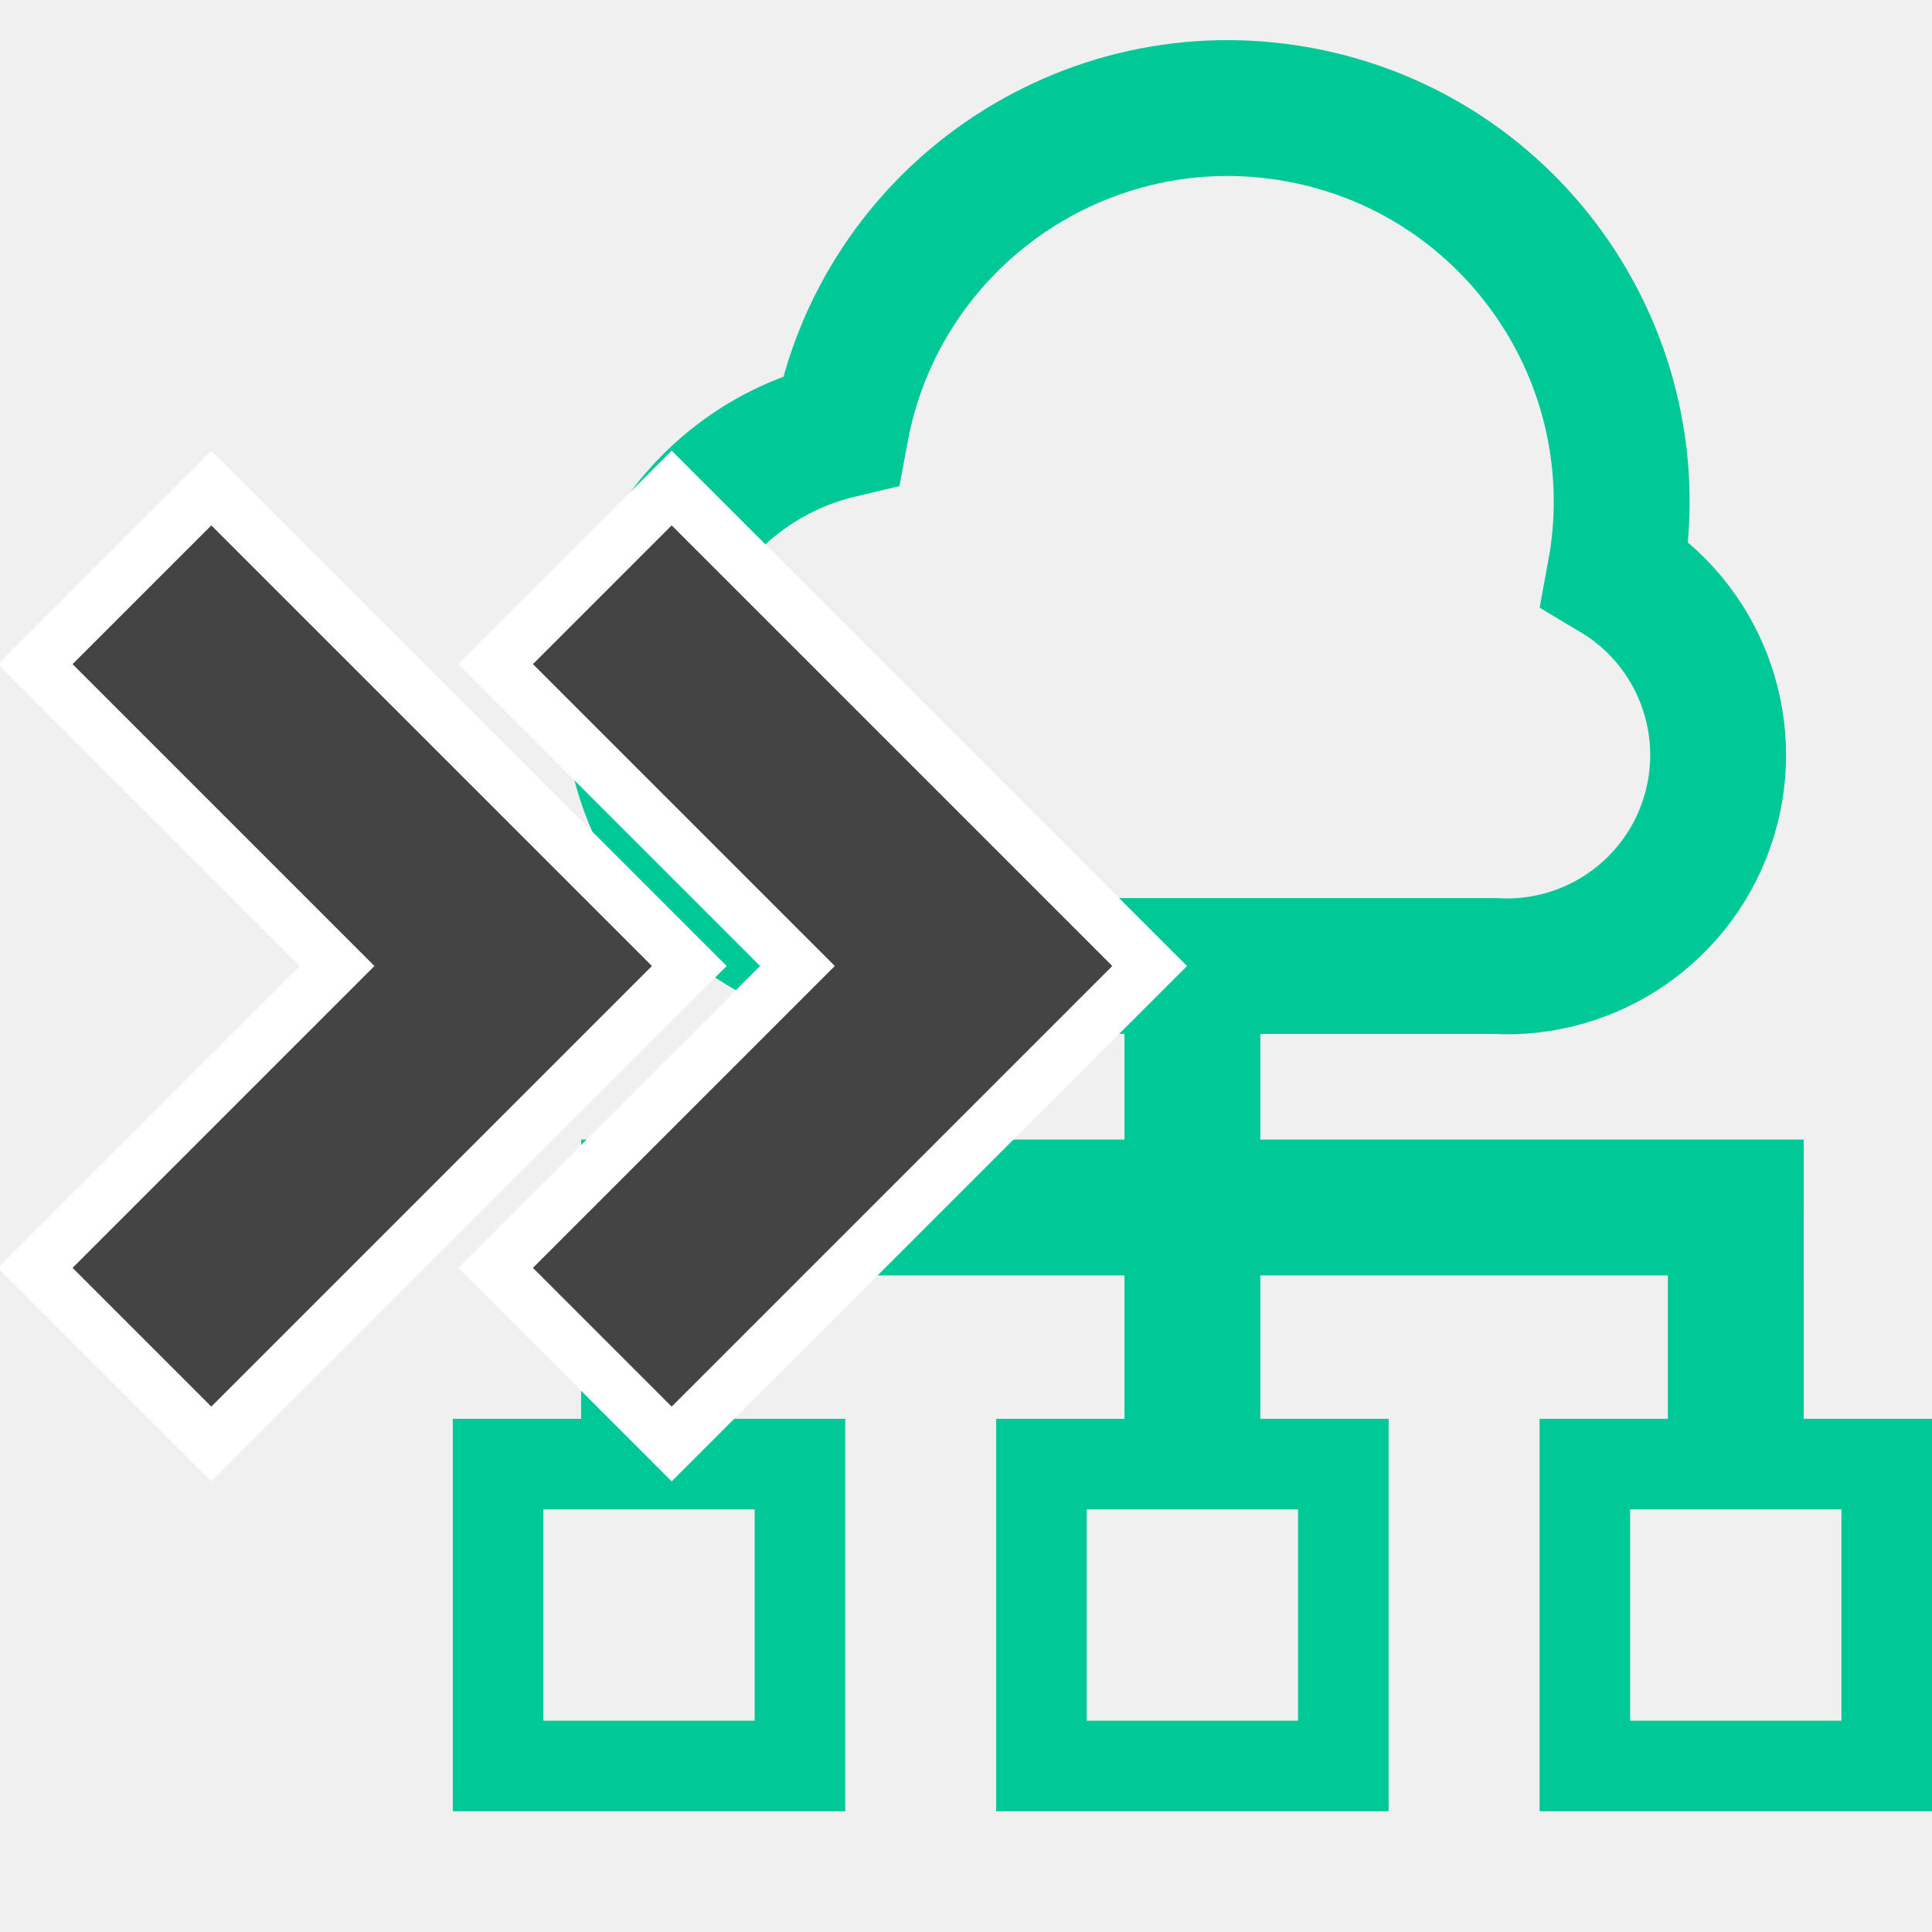
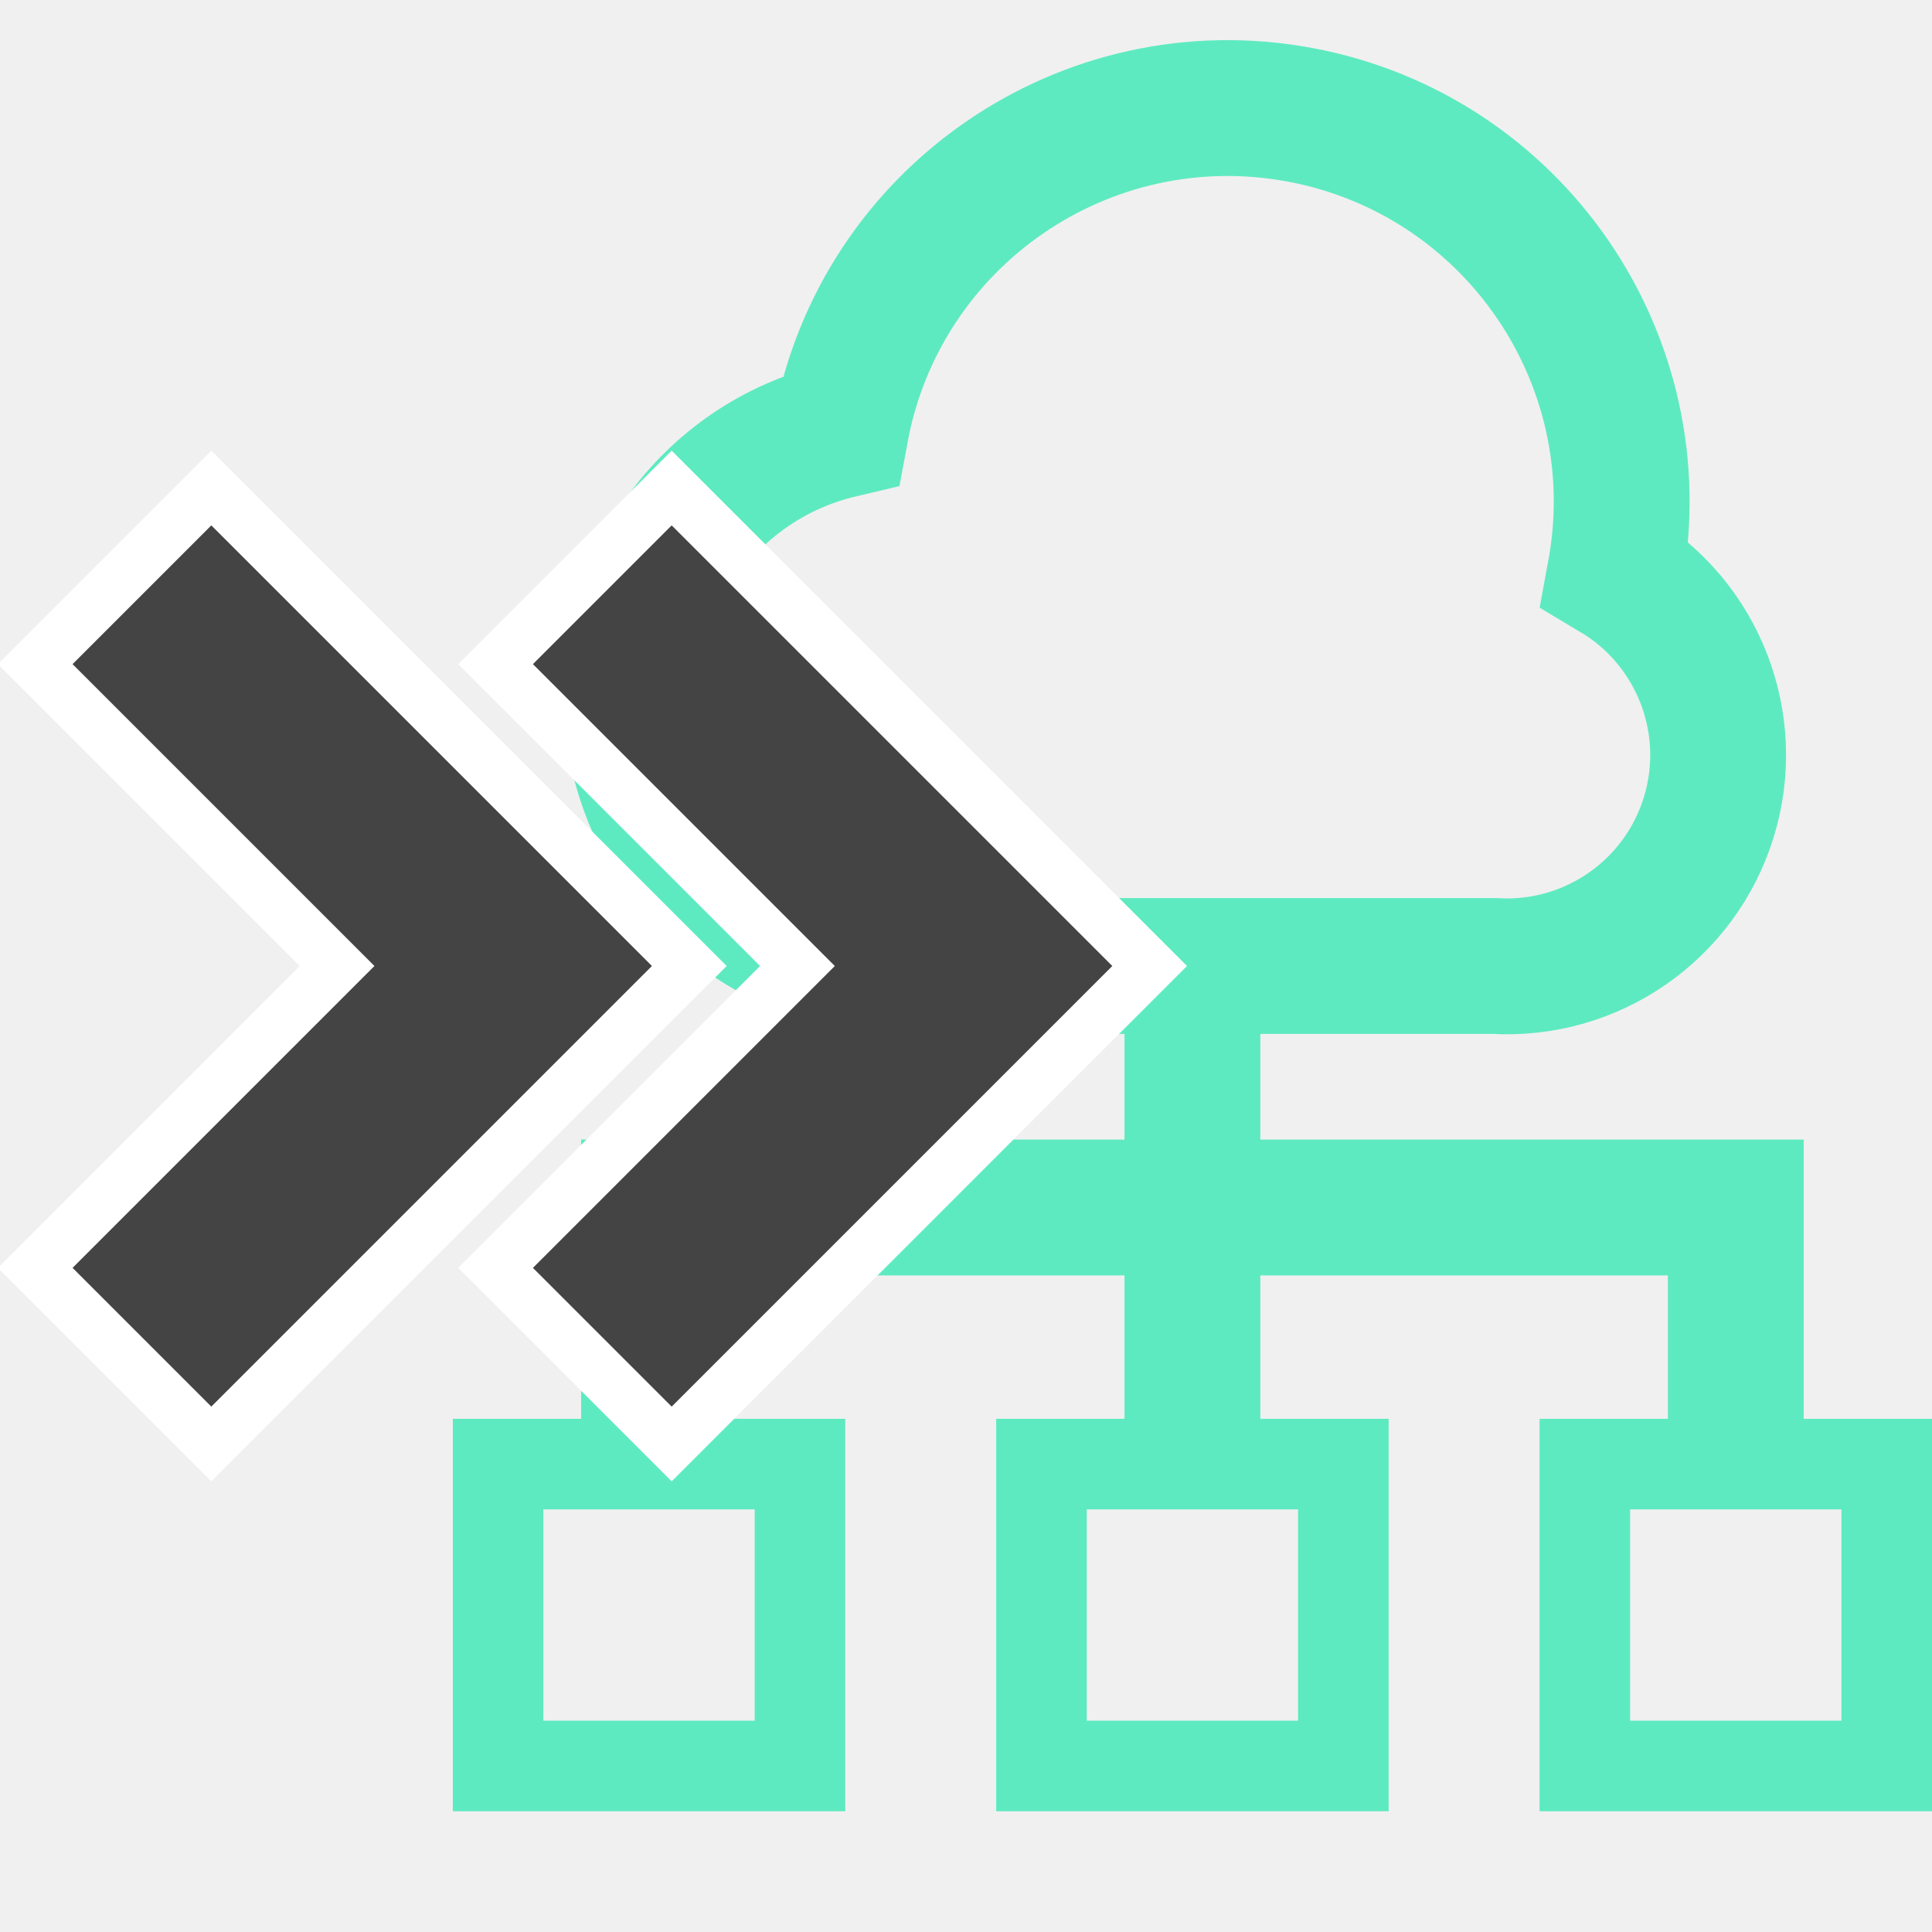
<svg xmlns="http://www.w3.org/2000/svg" width="256" height="256" viewBox="0 0 256 256" role="img" aria-label="Request: Private workflow trigger with 26px stroke">
  <g>
-     <path d="M198 128H118 a36 36 0 0 1-6.6-71 A52 52 0 0 1 214 76 a28 28 0 0 1-16 52Z" fill="none" stroke="#00C896" stroke-width="18" stroke-linecap="butt" stroke-linejoin="miter" />
-     <line x1="158" y1="128" x2="158" y2="160" stroke="#00C896" stroke-width="18" stroke-linecap="butt" />
-     <line x1="77" y1="160" x2="239" y2="160" stroke="#00C896" stroke-width="18" stroke-linecap="butt" />
-     <line x1="86" y1="160" x2="86" y2="194" stroke="#00C896" stroke-width="18" stroke-linecap="butt" />
-     <line x1="158" y1="160" x2="158" y2="194" stroke="#00C896" stroke-width="18" stroke-linecap="butt" />
-     <line x1="230" y1="160" x2="230" y2="194" stroke="#00C896" stroke-width="18" stroke-linecap="butt" />
-     <rect x="66" y="194" width="40" height="40" fill="none" stroke="#00C896" stroke-width="12" stroke-linejoin="miter" />
-     <rect x="138" y="194" width="40" height="40" fill="none" stroke="#00C896" stroke-width="12" stroke-linejoin="miter" />
-     <rect x="210" y="194" width="40" height="40" fill="none" stroke="#00C896" stroke-width="12" stroke-linejoin="miter" />
+     <path d="M198 128H118 a36 36 0 0 1-6.6-71 A52 52 0 0 1 214 76 a28 28 0 0 1-16 52Z" fill="none" stroke="#5EEAC0" stroke-width="18" stroke-linecap="butt" stroke-linejoin="miter" />
+     <line x1="158" y1="128" x2="158" y2="160" stroke="#5EEAC0" stroke-width="18" stroke-linecap="butt" />
+     <line x1="77" y1="160" x2="239" y2="160" stroke="#5EEAC0" stroke-width="18" stroke-linecap="butt" />
+     <line x1="86" y1="160" x2="86" y2="194" stroke="#5EEAC0" stroke-width="18" stroke-linecap="butt" />
+     <line x1="158" y1="160" x2="158" y2="194" stroke="#5EEAC0" stroke-width="18" stroke-linecap="butt" />
+     <line x1="230" y1="160" x2="230" y2="194" stroke="#5EEAC0" stroke-width="18" stroke-linecap="butt" />
+     <rect x="66" y="194" width="40" height="40" fill="none" stroke="#5EEAC0" stroke-width="12" stroke-linejoin="miter" />
+     <rect x="138" y="194" width="40" height="40" fill="none" stroke="#5EEAC0" stroke-width="12" stroke-linejoin="miter" />
+     <rect x="210" y="194" width="40" height="40" fill="none" stroke="#5EEAC0" stroke-width="12" stroke-linejoin="miter" />
  </g>
  <g>
    <path d="M28 88 L68 128 L28 168 M89 88 L129 128 L89 168" fill="none" stroke="#FFFFFF" stroke-width="40" stroke-linecap="square" stroke-linejoin="miter" />
    <path d="M28 88 L68 128 L28 168 M89 88 L129 128 L89 168" fill="none" stroke="#444" stroke-width="26" stroke-linecap="square" stroke-linejoin="miter" />
  </g>
</svg>
